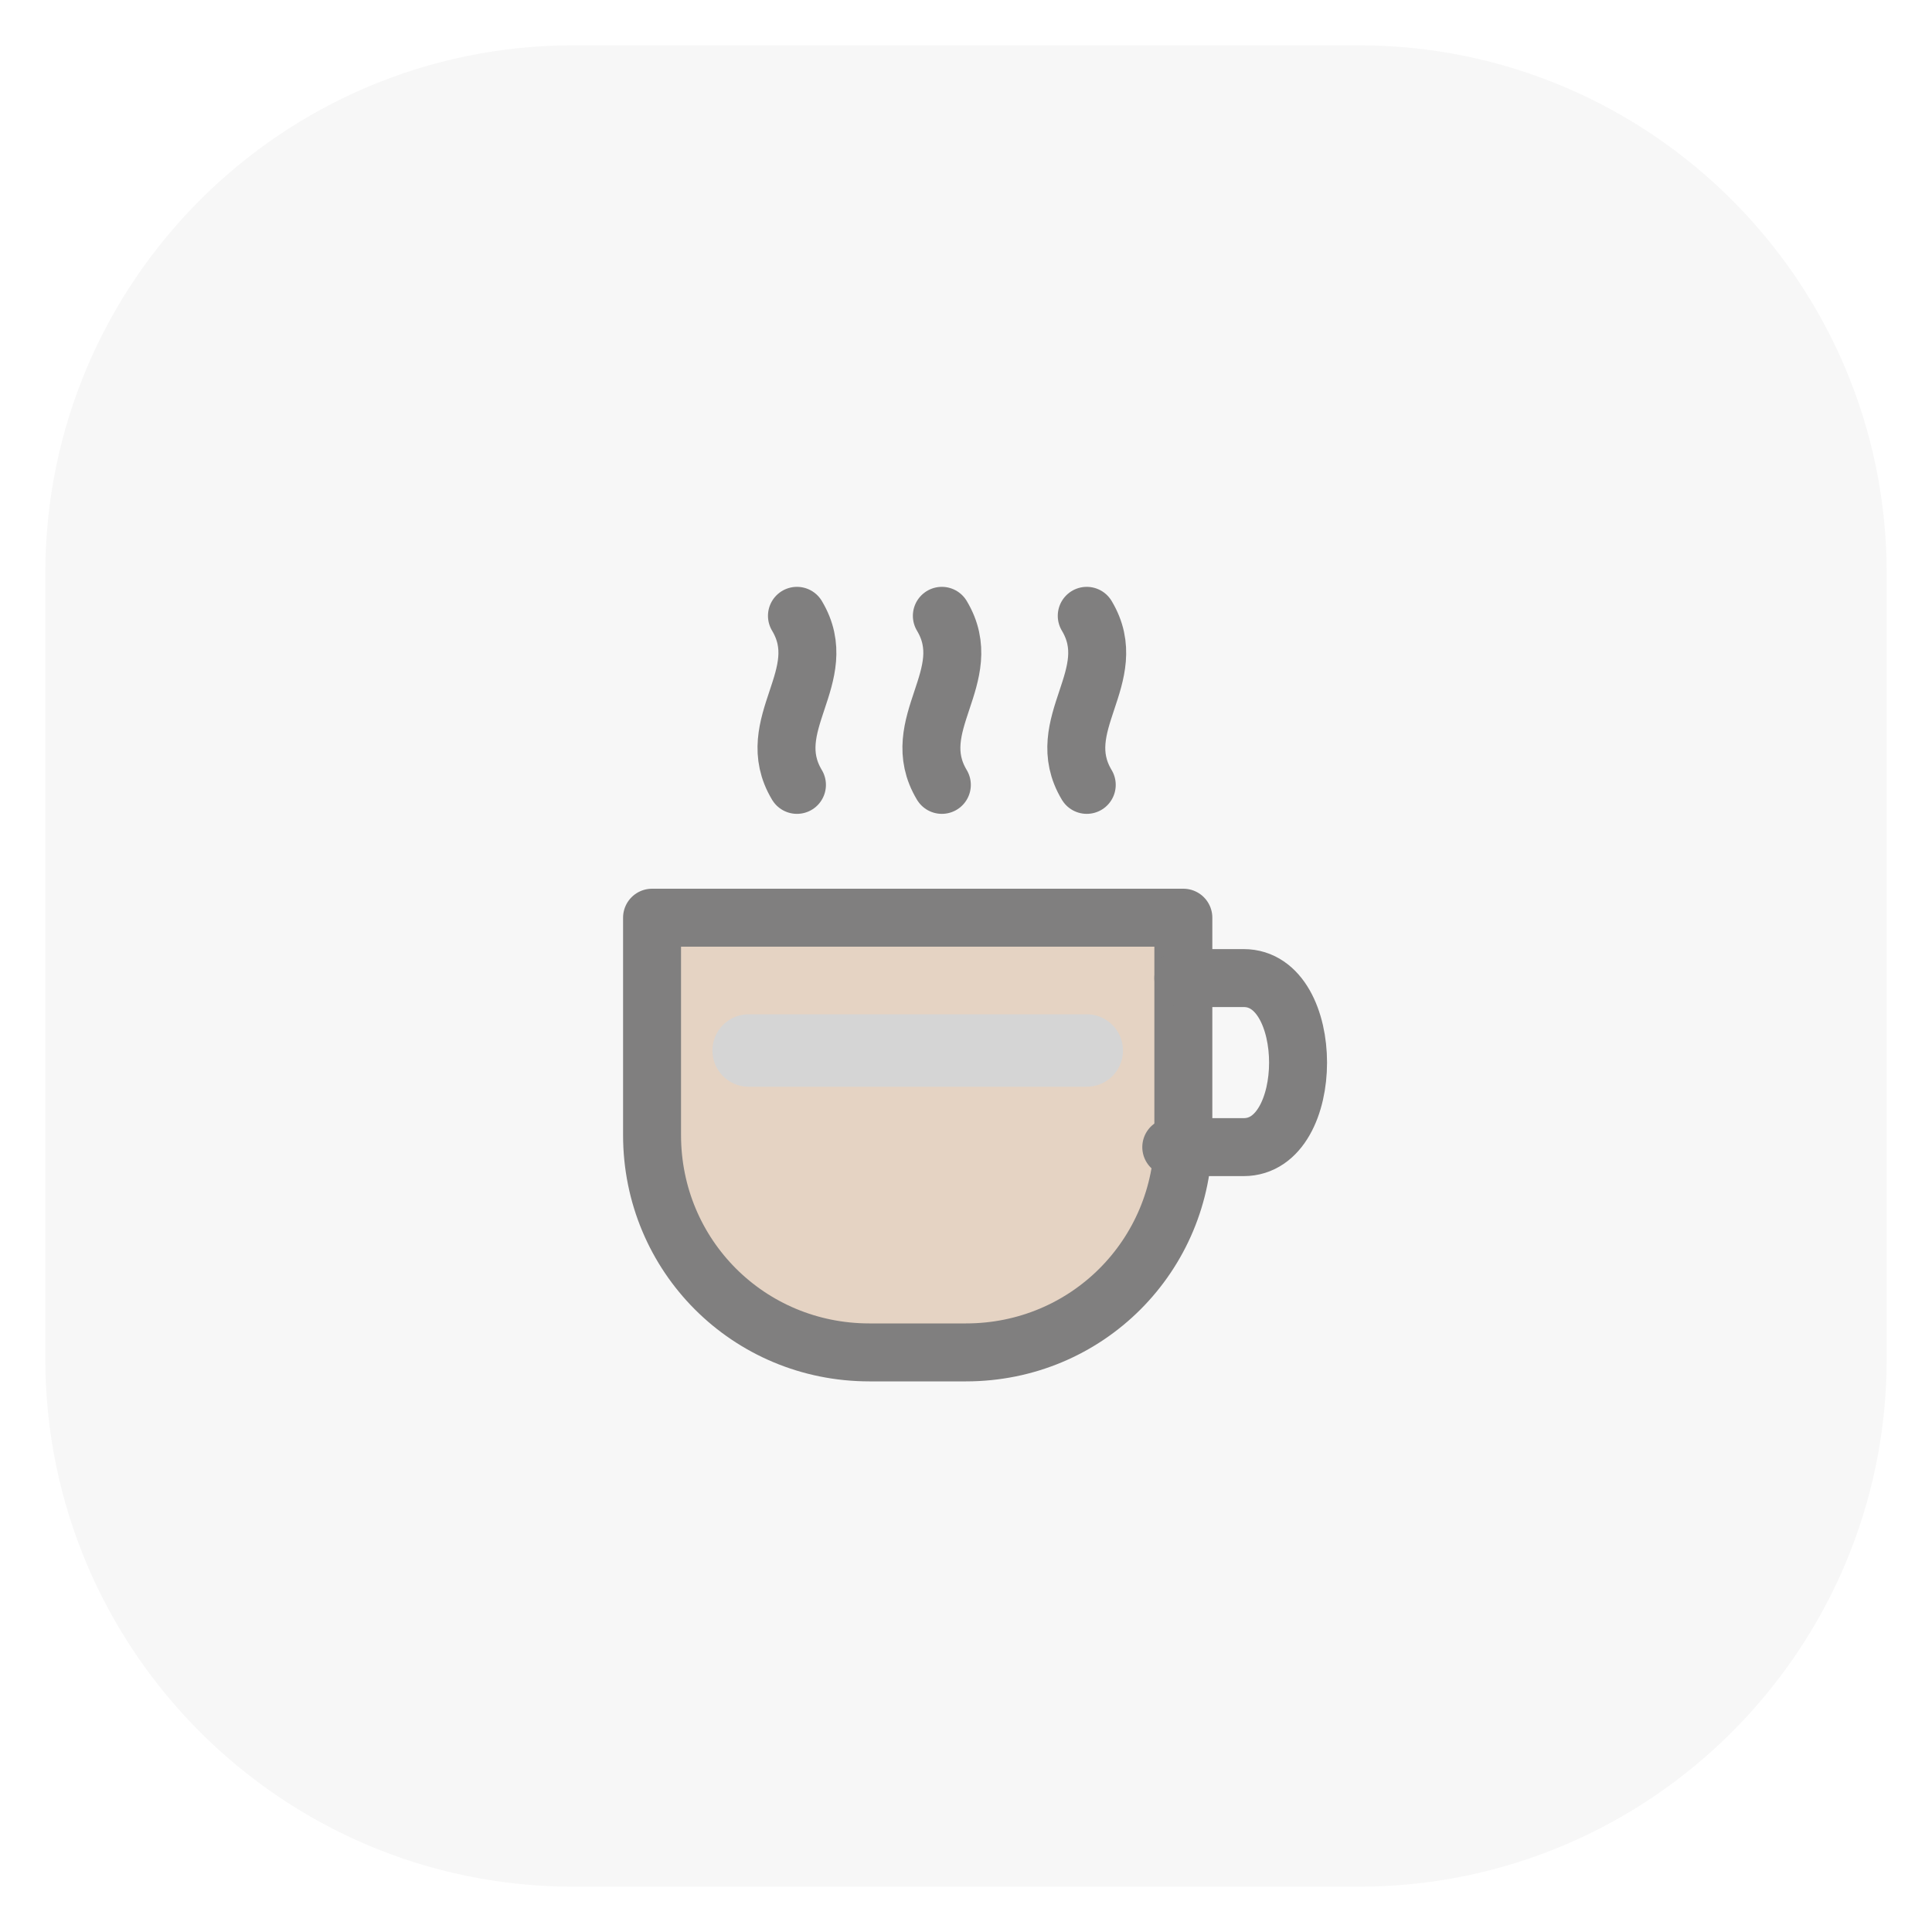
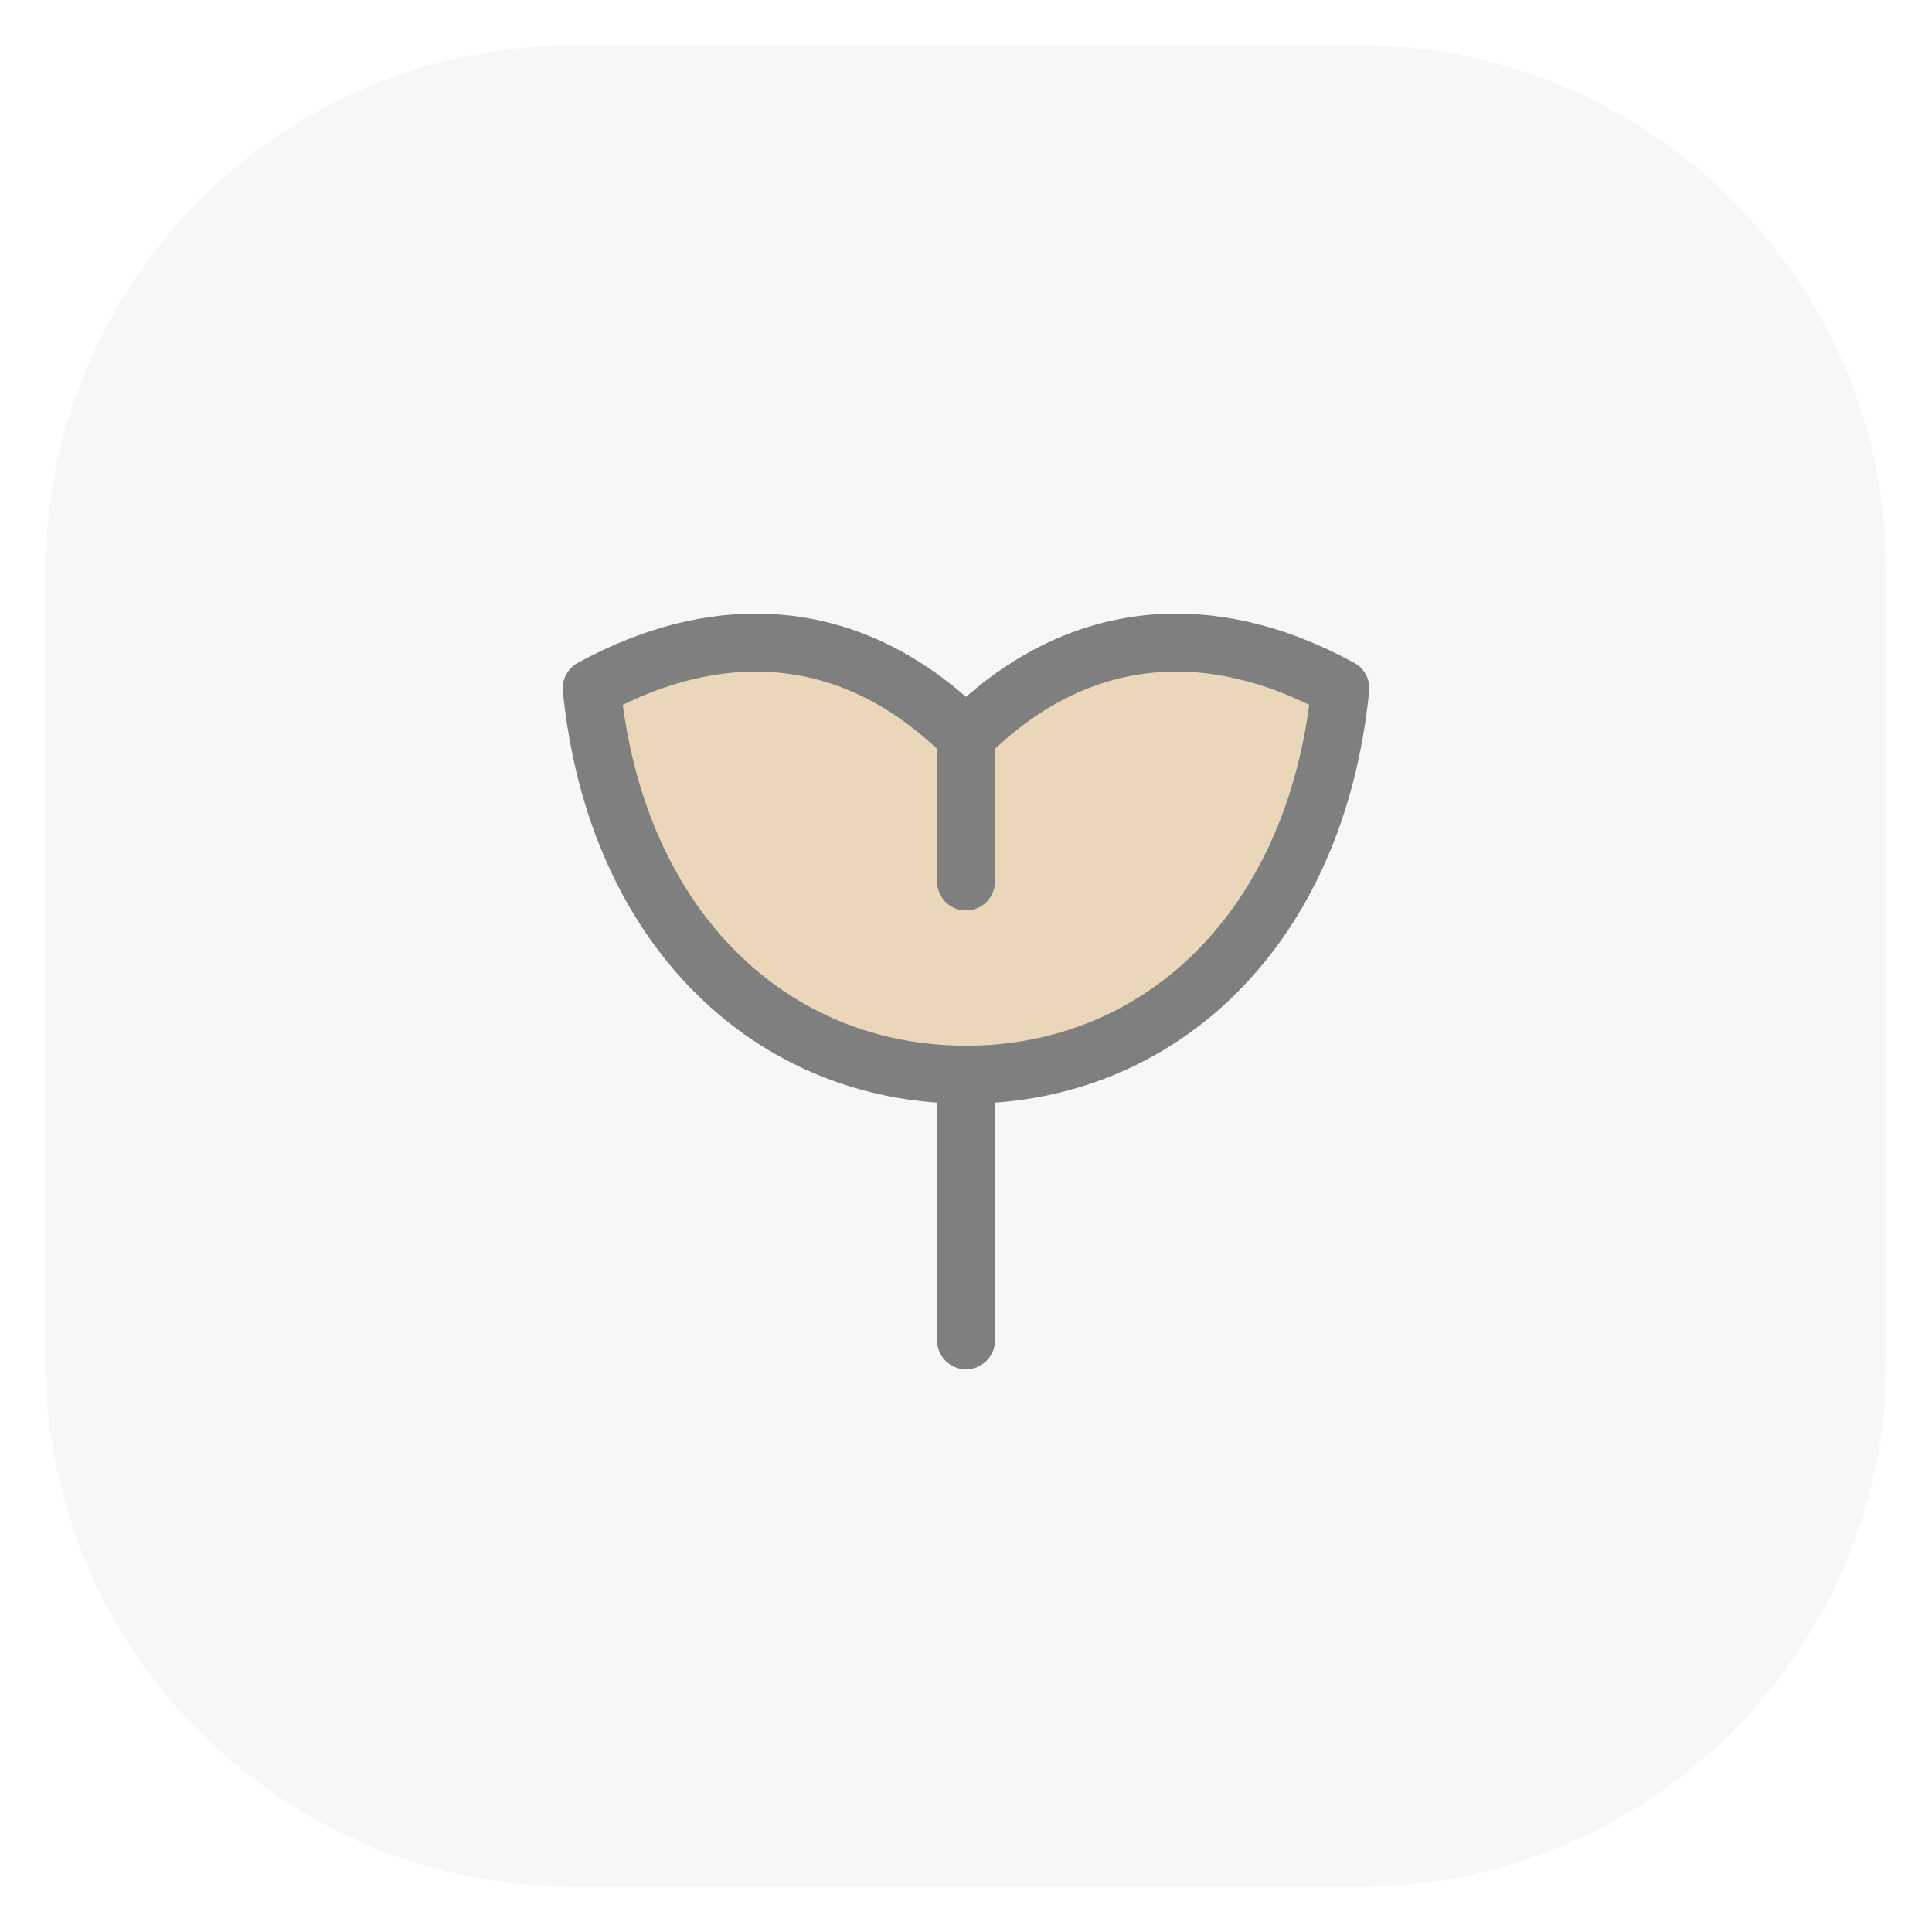
<svg xmlns="http://www.w3.org/2000/svg" viewBox="0 0 64 64" width="64" height="64">
  <rect x="1.5" y="1.5" width="61" height="61" rx="17.5" fill="#f7f7f7" />
  <g transform="translate(6.4 6.4) scale(0.8)" fill="none" stroke="#807f7f" stroke-width="2.4" stroke-linecap="round" stroke-linejoin="round">
-     <path d="M19 30 H41 V39 C41 44 37 48 32 48 H28 C23 48 19 44 19 39 Z" fill="#e5d3c3" />
-     <path d="M41 32.5 H43.5 C46.5 32.5 46.5 39.5 43.5 39.5 H40.5" />
-     <path d="M25 24.5 C23.5 22 26.5 20 25 17.5 M31 24.5 C29.5 22 32.5 20 31 17.5 M37 24.5 C35.5 22 38.5 20 37 17.5" />
-     <path d="M23 35.5 H37" stroke="#d5d5d5" stroke-width="3" />
+     <path d="M32 36.5 C24 36.5 17.5 30.5 16.5 20.5 C22 17.5 27.5 18 32 22.5 C36.5 18 42 17.5 47.5 20.5 C46.5 30.5 40 36.5 32 36.5 Z" fill="#ead7b9" />
+     <path d="M32 22.5 V28.5 M32 36.5 V47.5" />
  </g>
</svg>
